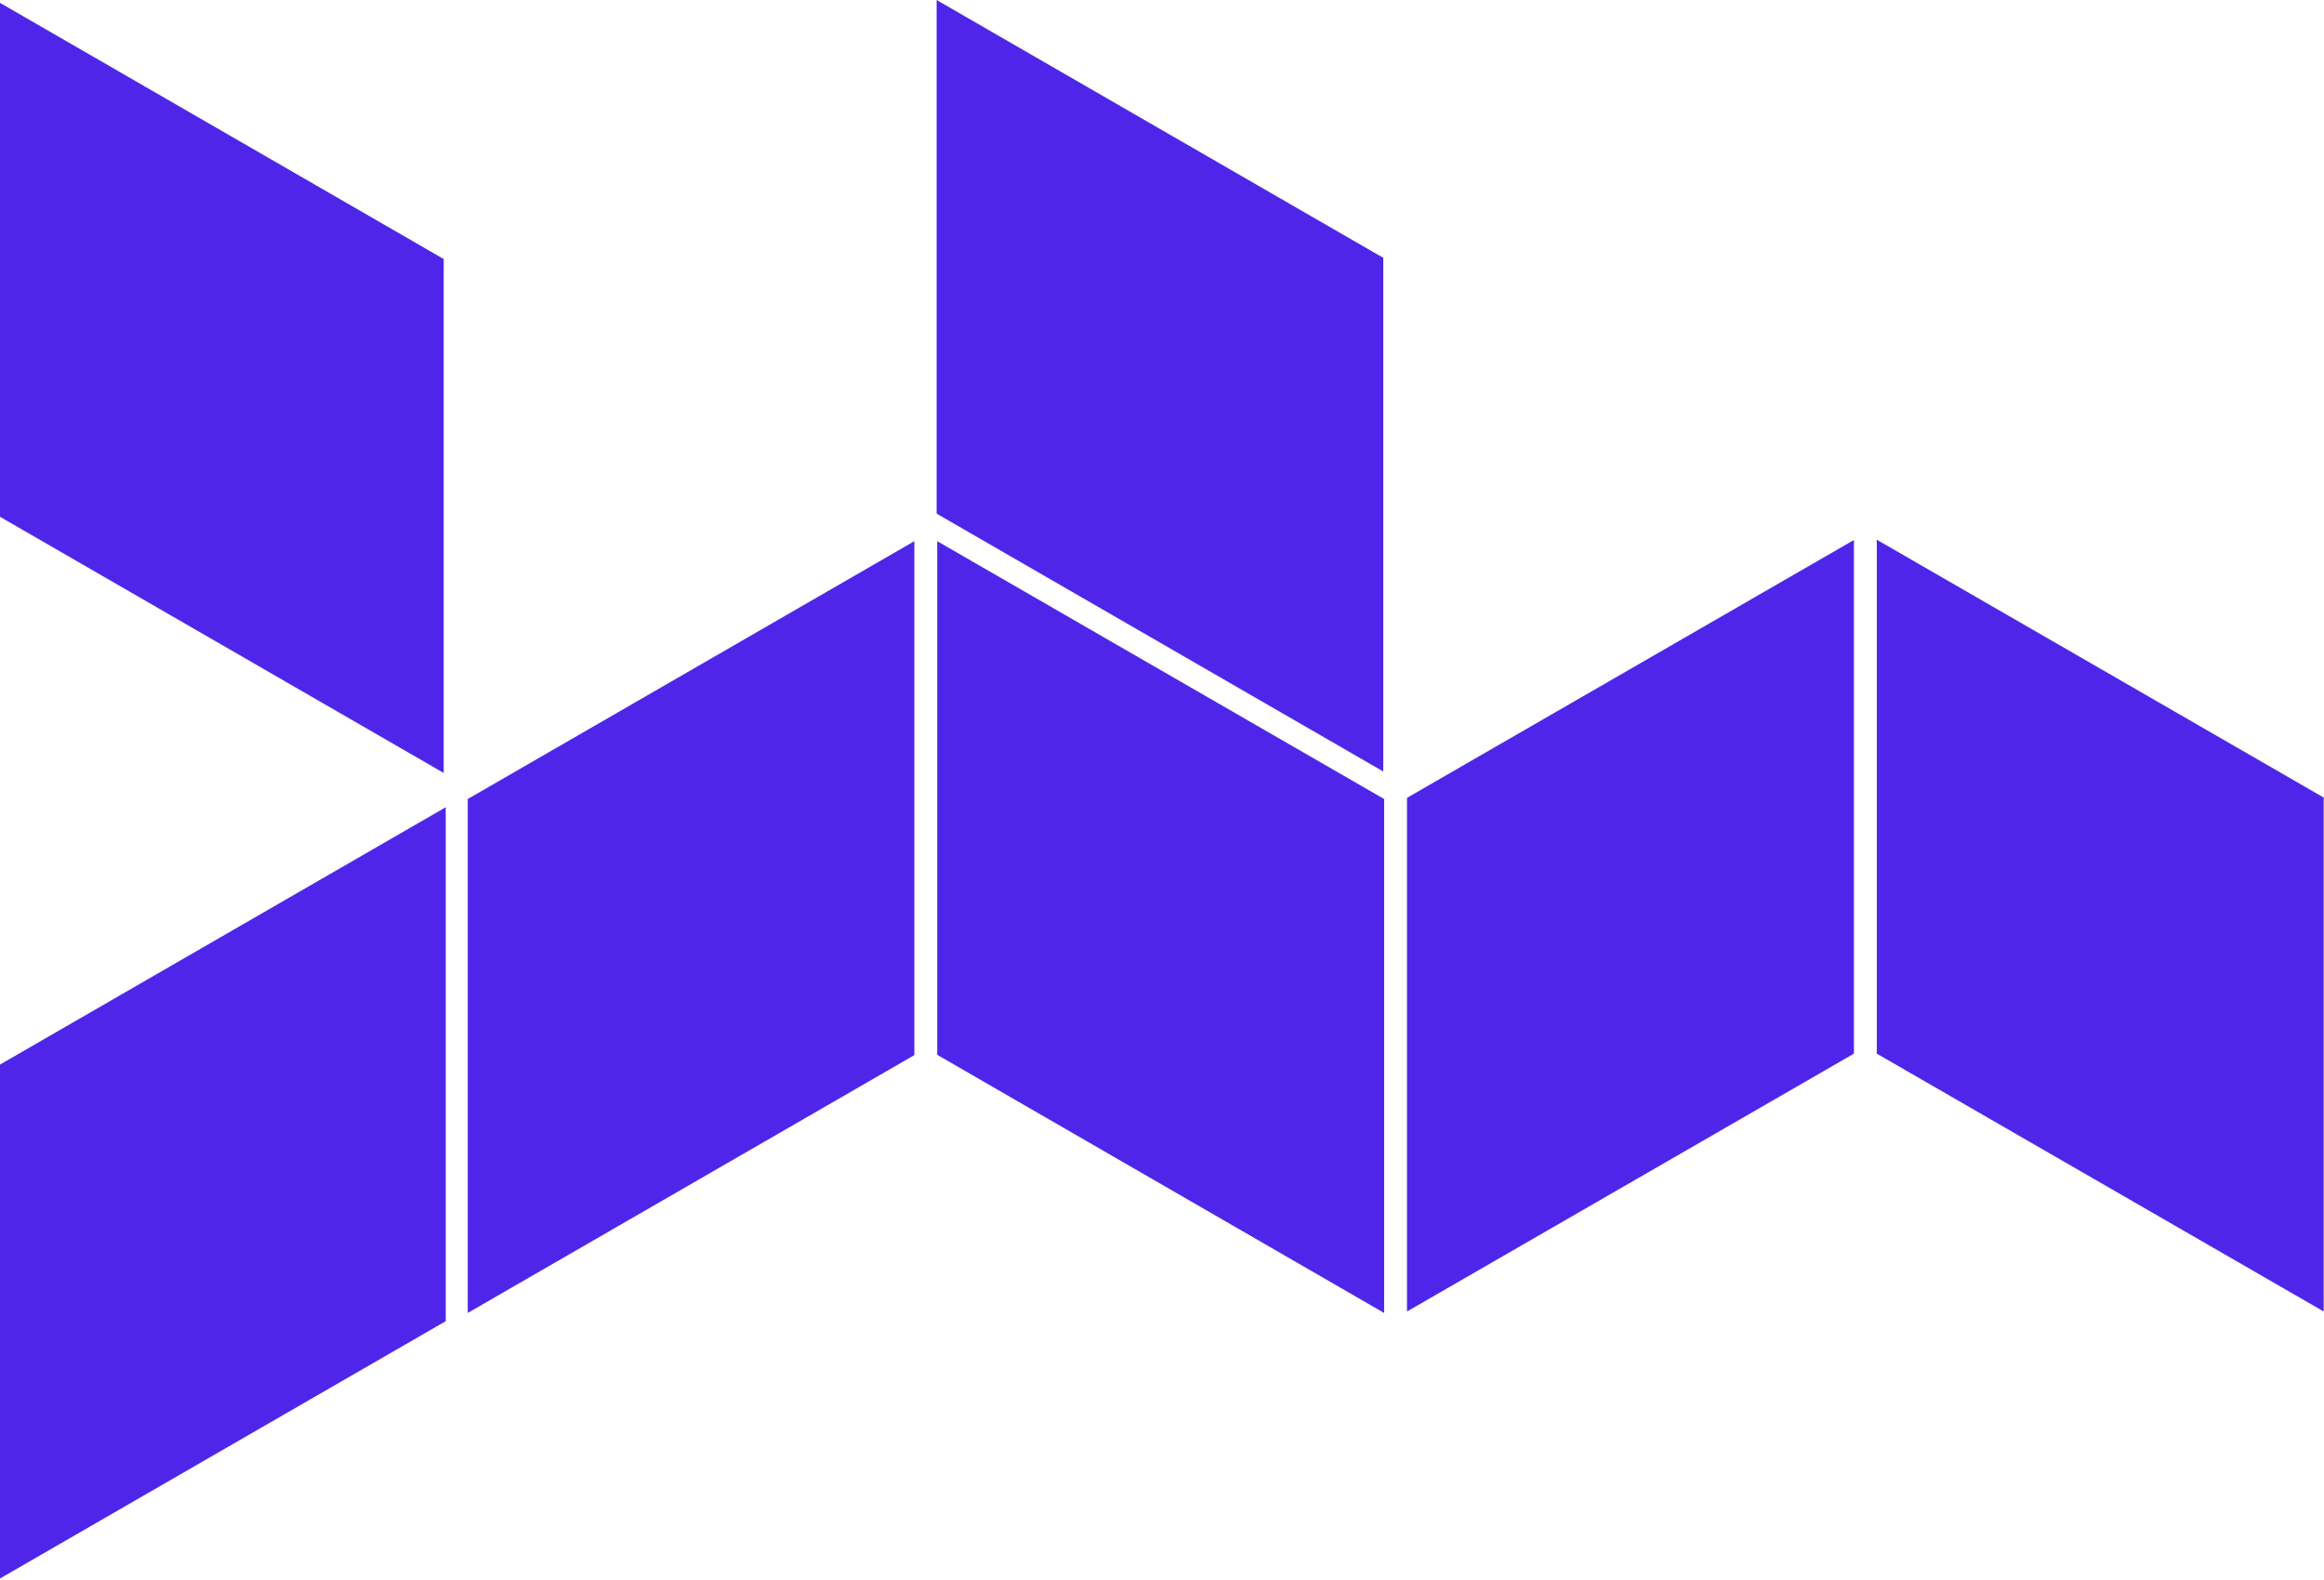
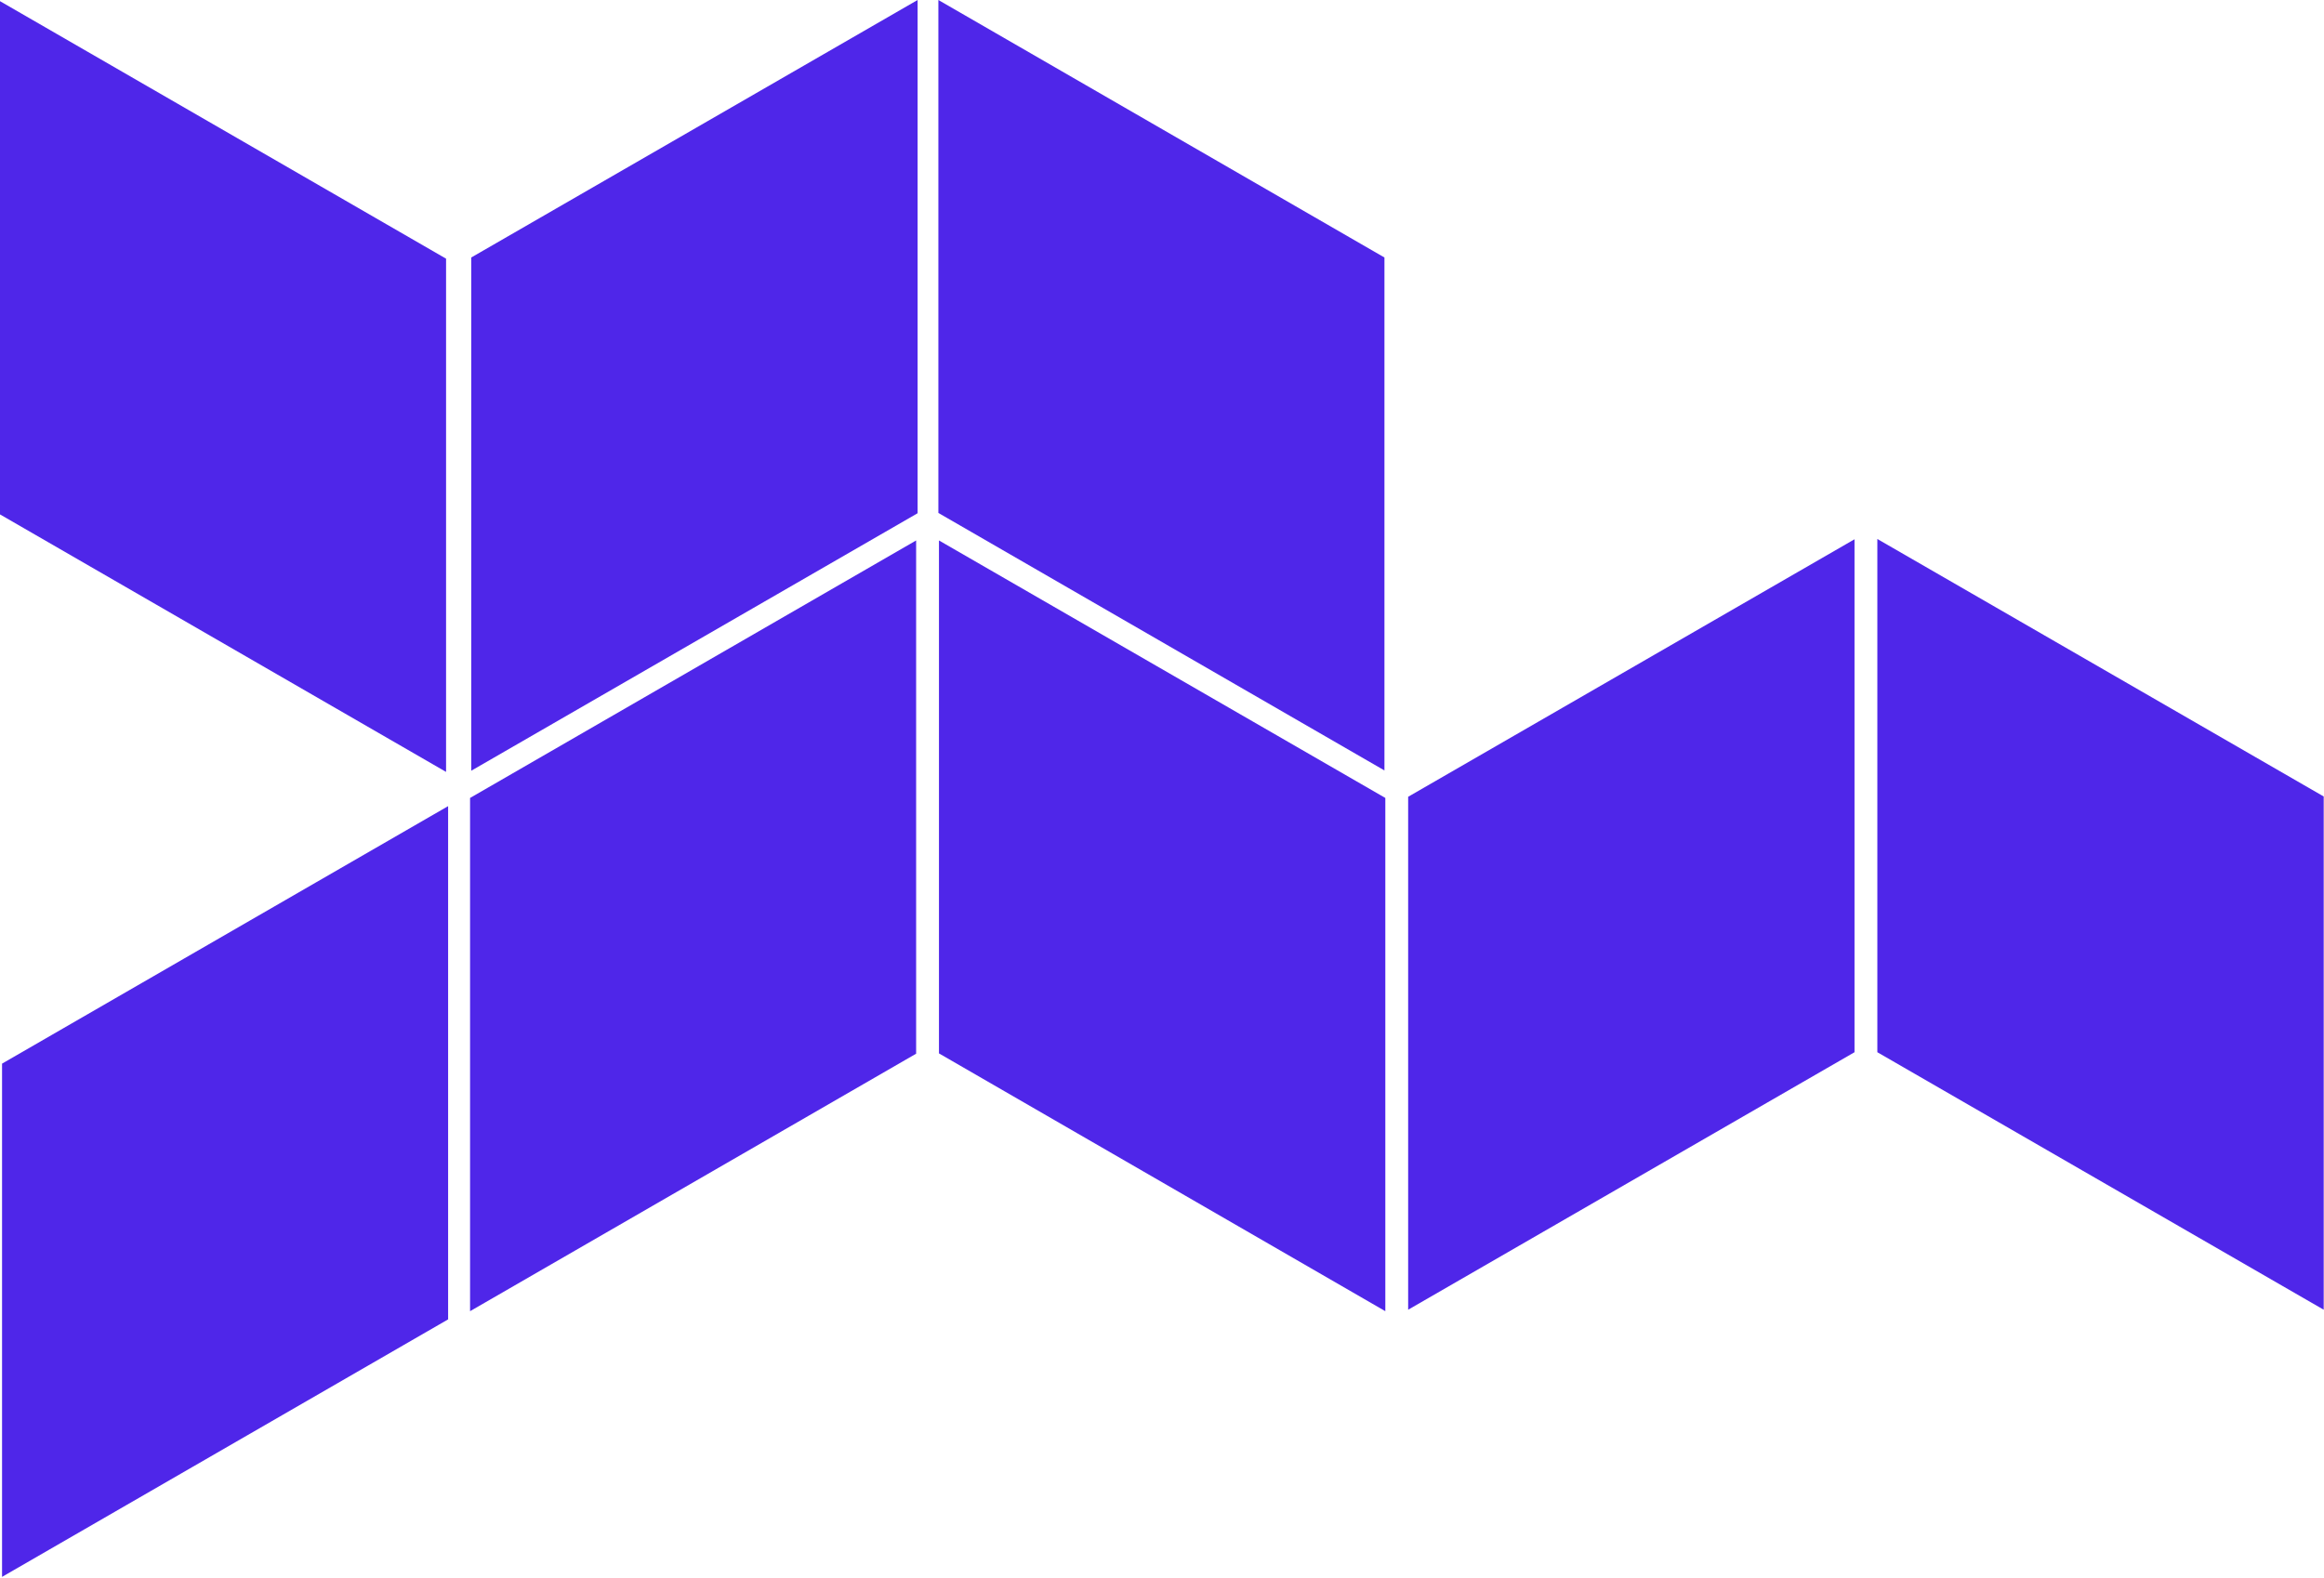
- <svg xmlns="http://www.w3.org/2000/svg" width="793" height="539" viewBox="0 0 793 539" fill="none">
-   <path d="M792.9 272.2L640.4 184.2V359.6L792.9 447.6V272.2Z" fill="#4F26E9" style="z-index: 10" />
-   <path d="M480.1 272.3L632.6 184.3V359.6L480.1 447.6V272.3Z" fill="#4F26E9" style="z-index: 10" />
-   <path d="M472.3 272.7L319.8 184.7V360L472.3 448.1V272.7Z" fill="#4F26E9" style="z-index: 10" />
-   <path d="M159.6 272.7L312 184.7V360.1L159.6 448.1V272.7Z" fill="#4F26E9" style="z-index: 10" />
-   <path d="M152.1 450.9L-0.3 538.9V363.5L152.1 275.5V450.9Z" fill="#4F26E9" style="z-index: 10" />
-   <path d="M472 88L319.6 0V175.3L472 263.3V88Z" fill="#4F26E9" style="z-index: 10" />
-   <path d="M151.4 88.4L-1 0.4V175.8L151.4 263.8V88.4Z" fill="#4F26E9" style="z-index: 10" />
+ <svg xmlns="http://www.w3.org/2000/svg" width="794" height="539" viewBox="0 0 794 539" fill="none">
+   <path d="M793.9 272.2L641.4 184.2V359.6L793.9 447.6V272.2Z" fill="#4F26E9" />
+   <path d="M313.5 175.4L161 263.4V88L313.5 -0V175.4Z" fill="#4F26E9" />
+   <path d="M481.1 272.3L633.6 184.3V359.6L481.1 447.6V272.3Z" fill="#4F26E9" />
+   <path d="M473.3 272.7L320.8 184.7V360L473.3 448.1V272.7Z" fill="#4F26E9" />
+   <path d="M160.6 272.7L313 184.7V360.1L160.6 448.1V272.7Z" fill="#4F26E9" />
+   <path d="M153.1 450.9L0.7 538.9V363.5L153.1 275.5V450.9Z" fill="#4F26E9" />
+   <path d="M473 88L320.6 0V175.3L473 263.3V88Z" fill="#4F26E9" />
+   <path d="M152.4 88.4L-0 0.4V175.8L152.4 263.8V88.4Z" fill="#4F26E9" />
</svg>
